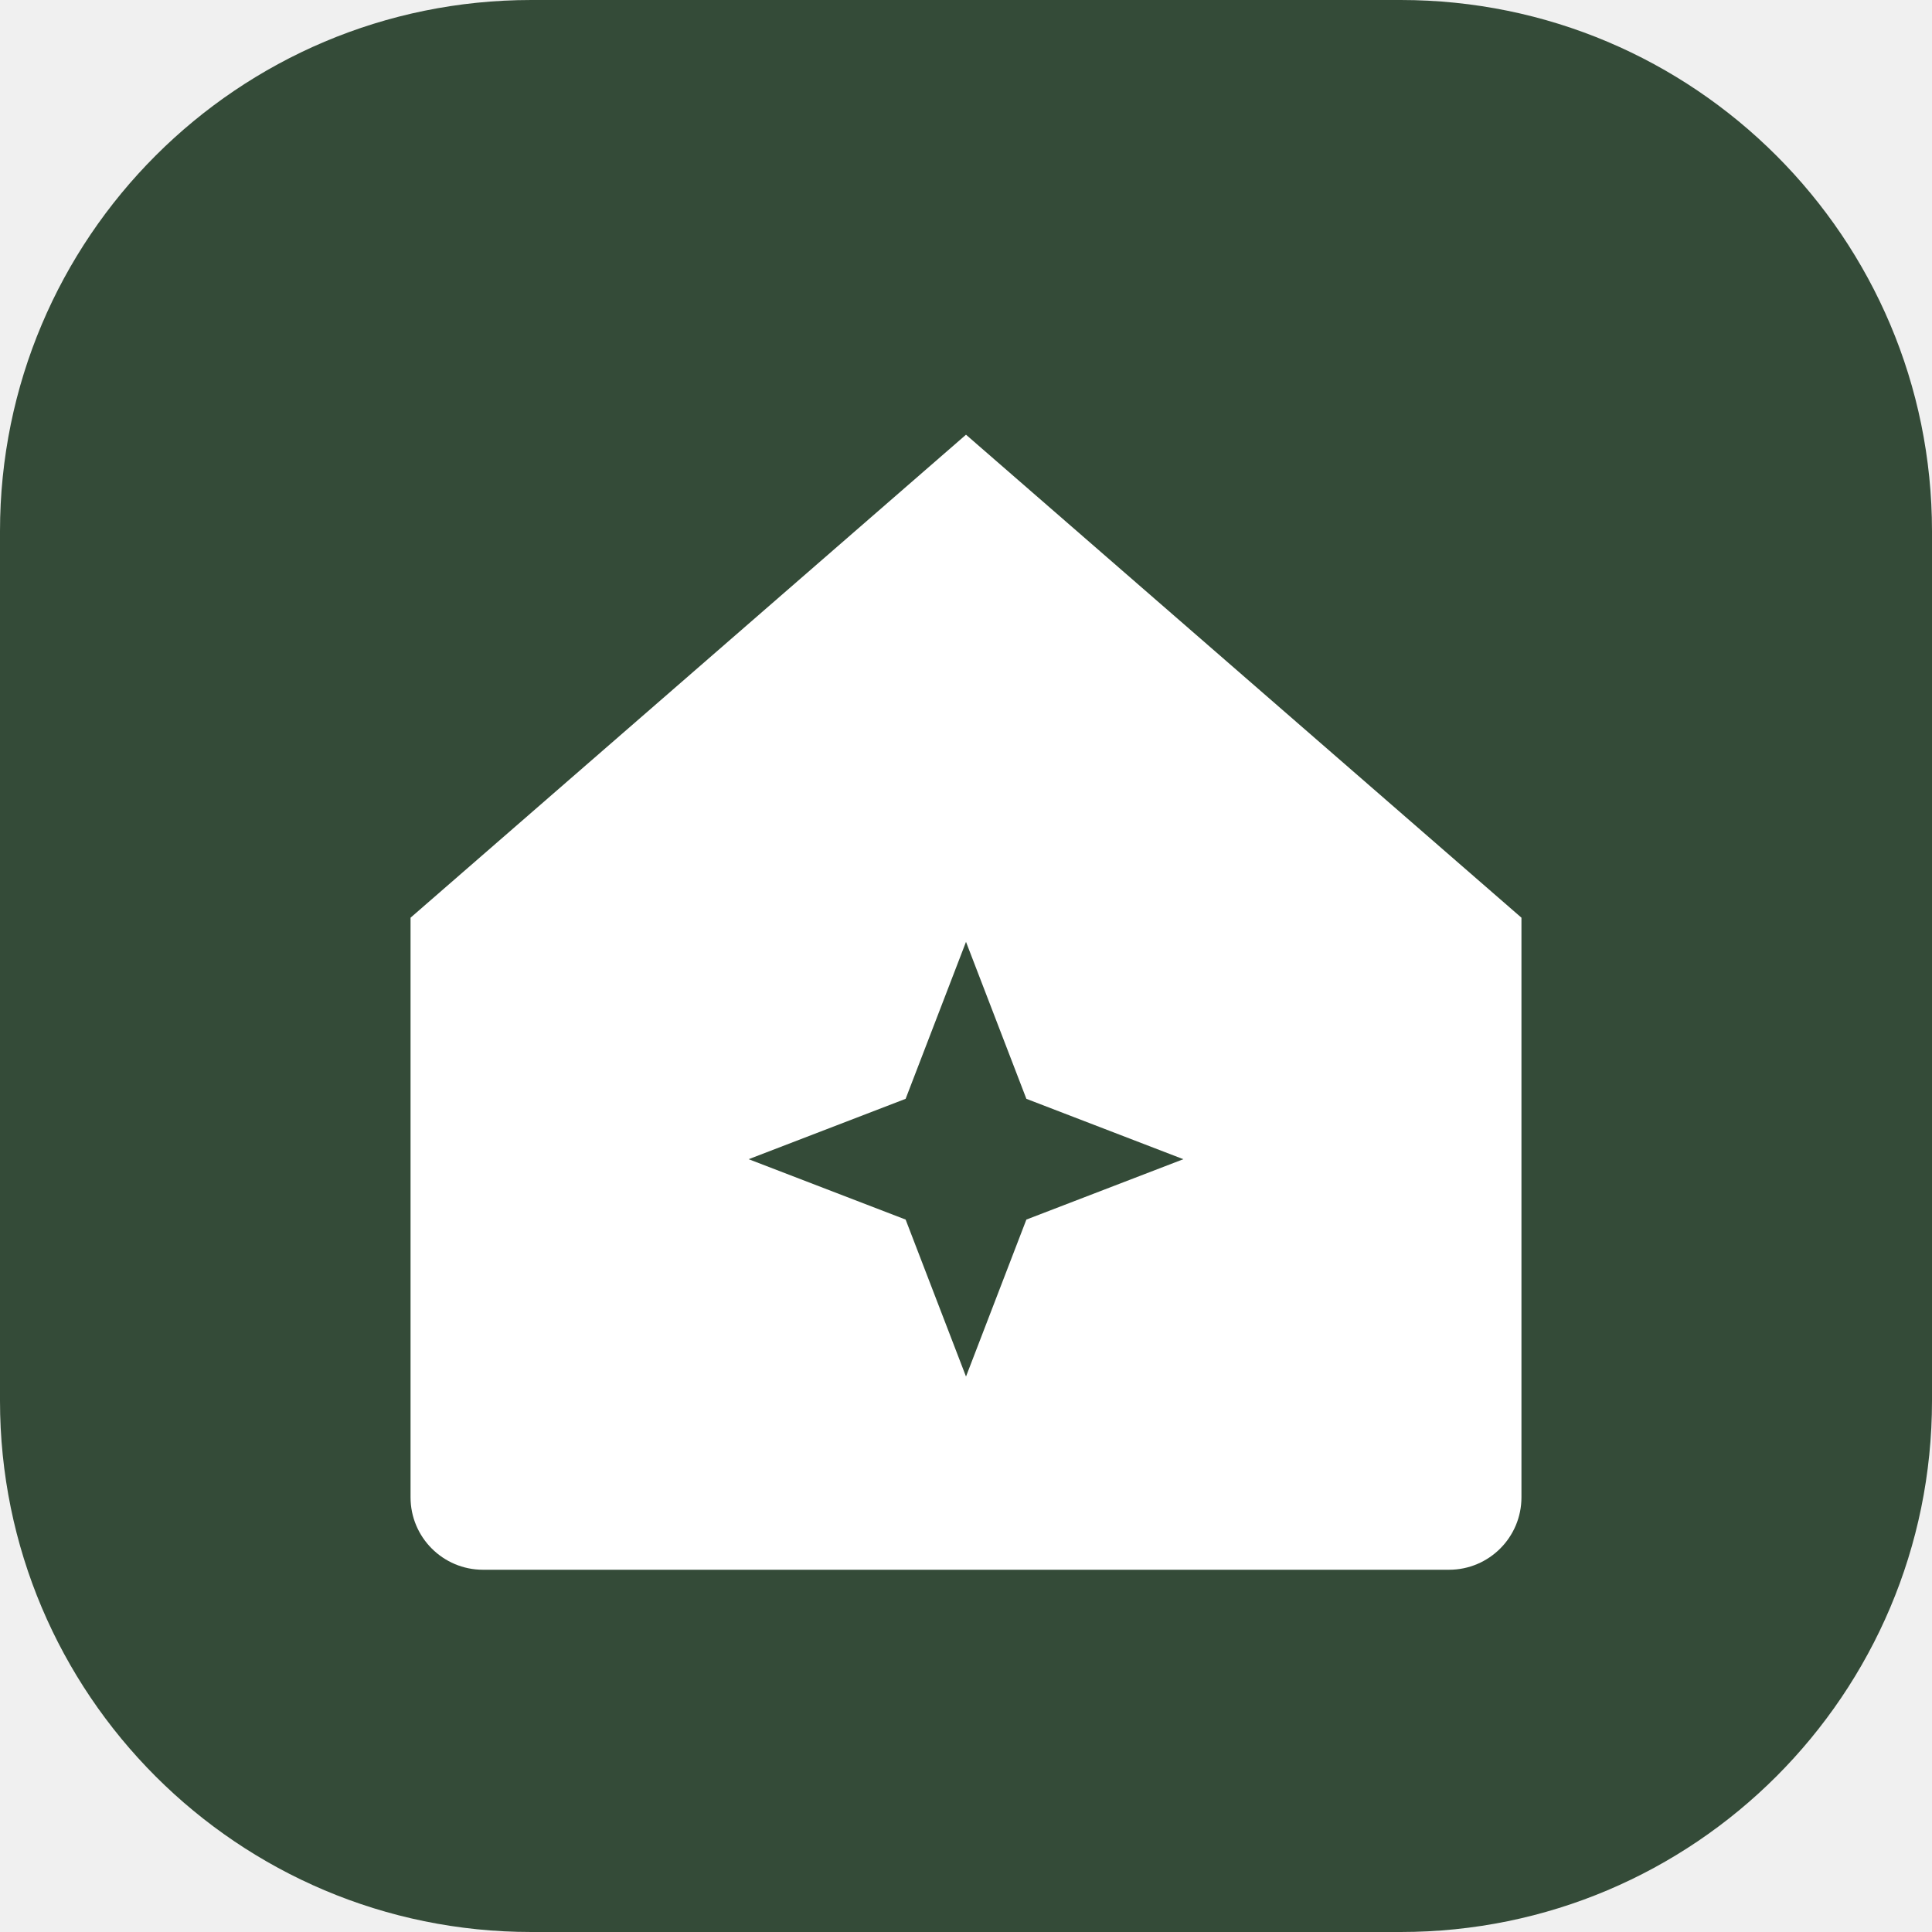
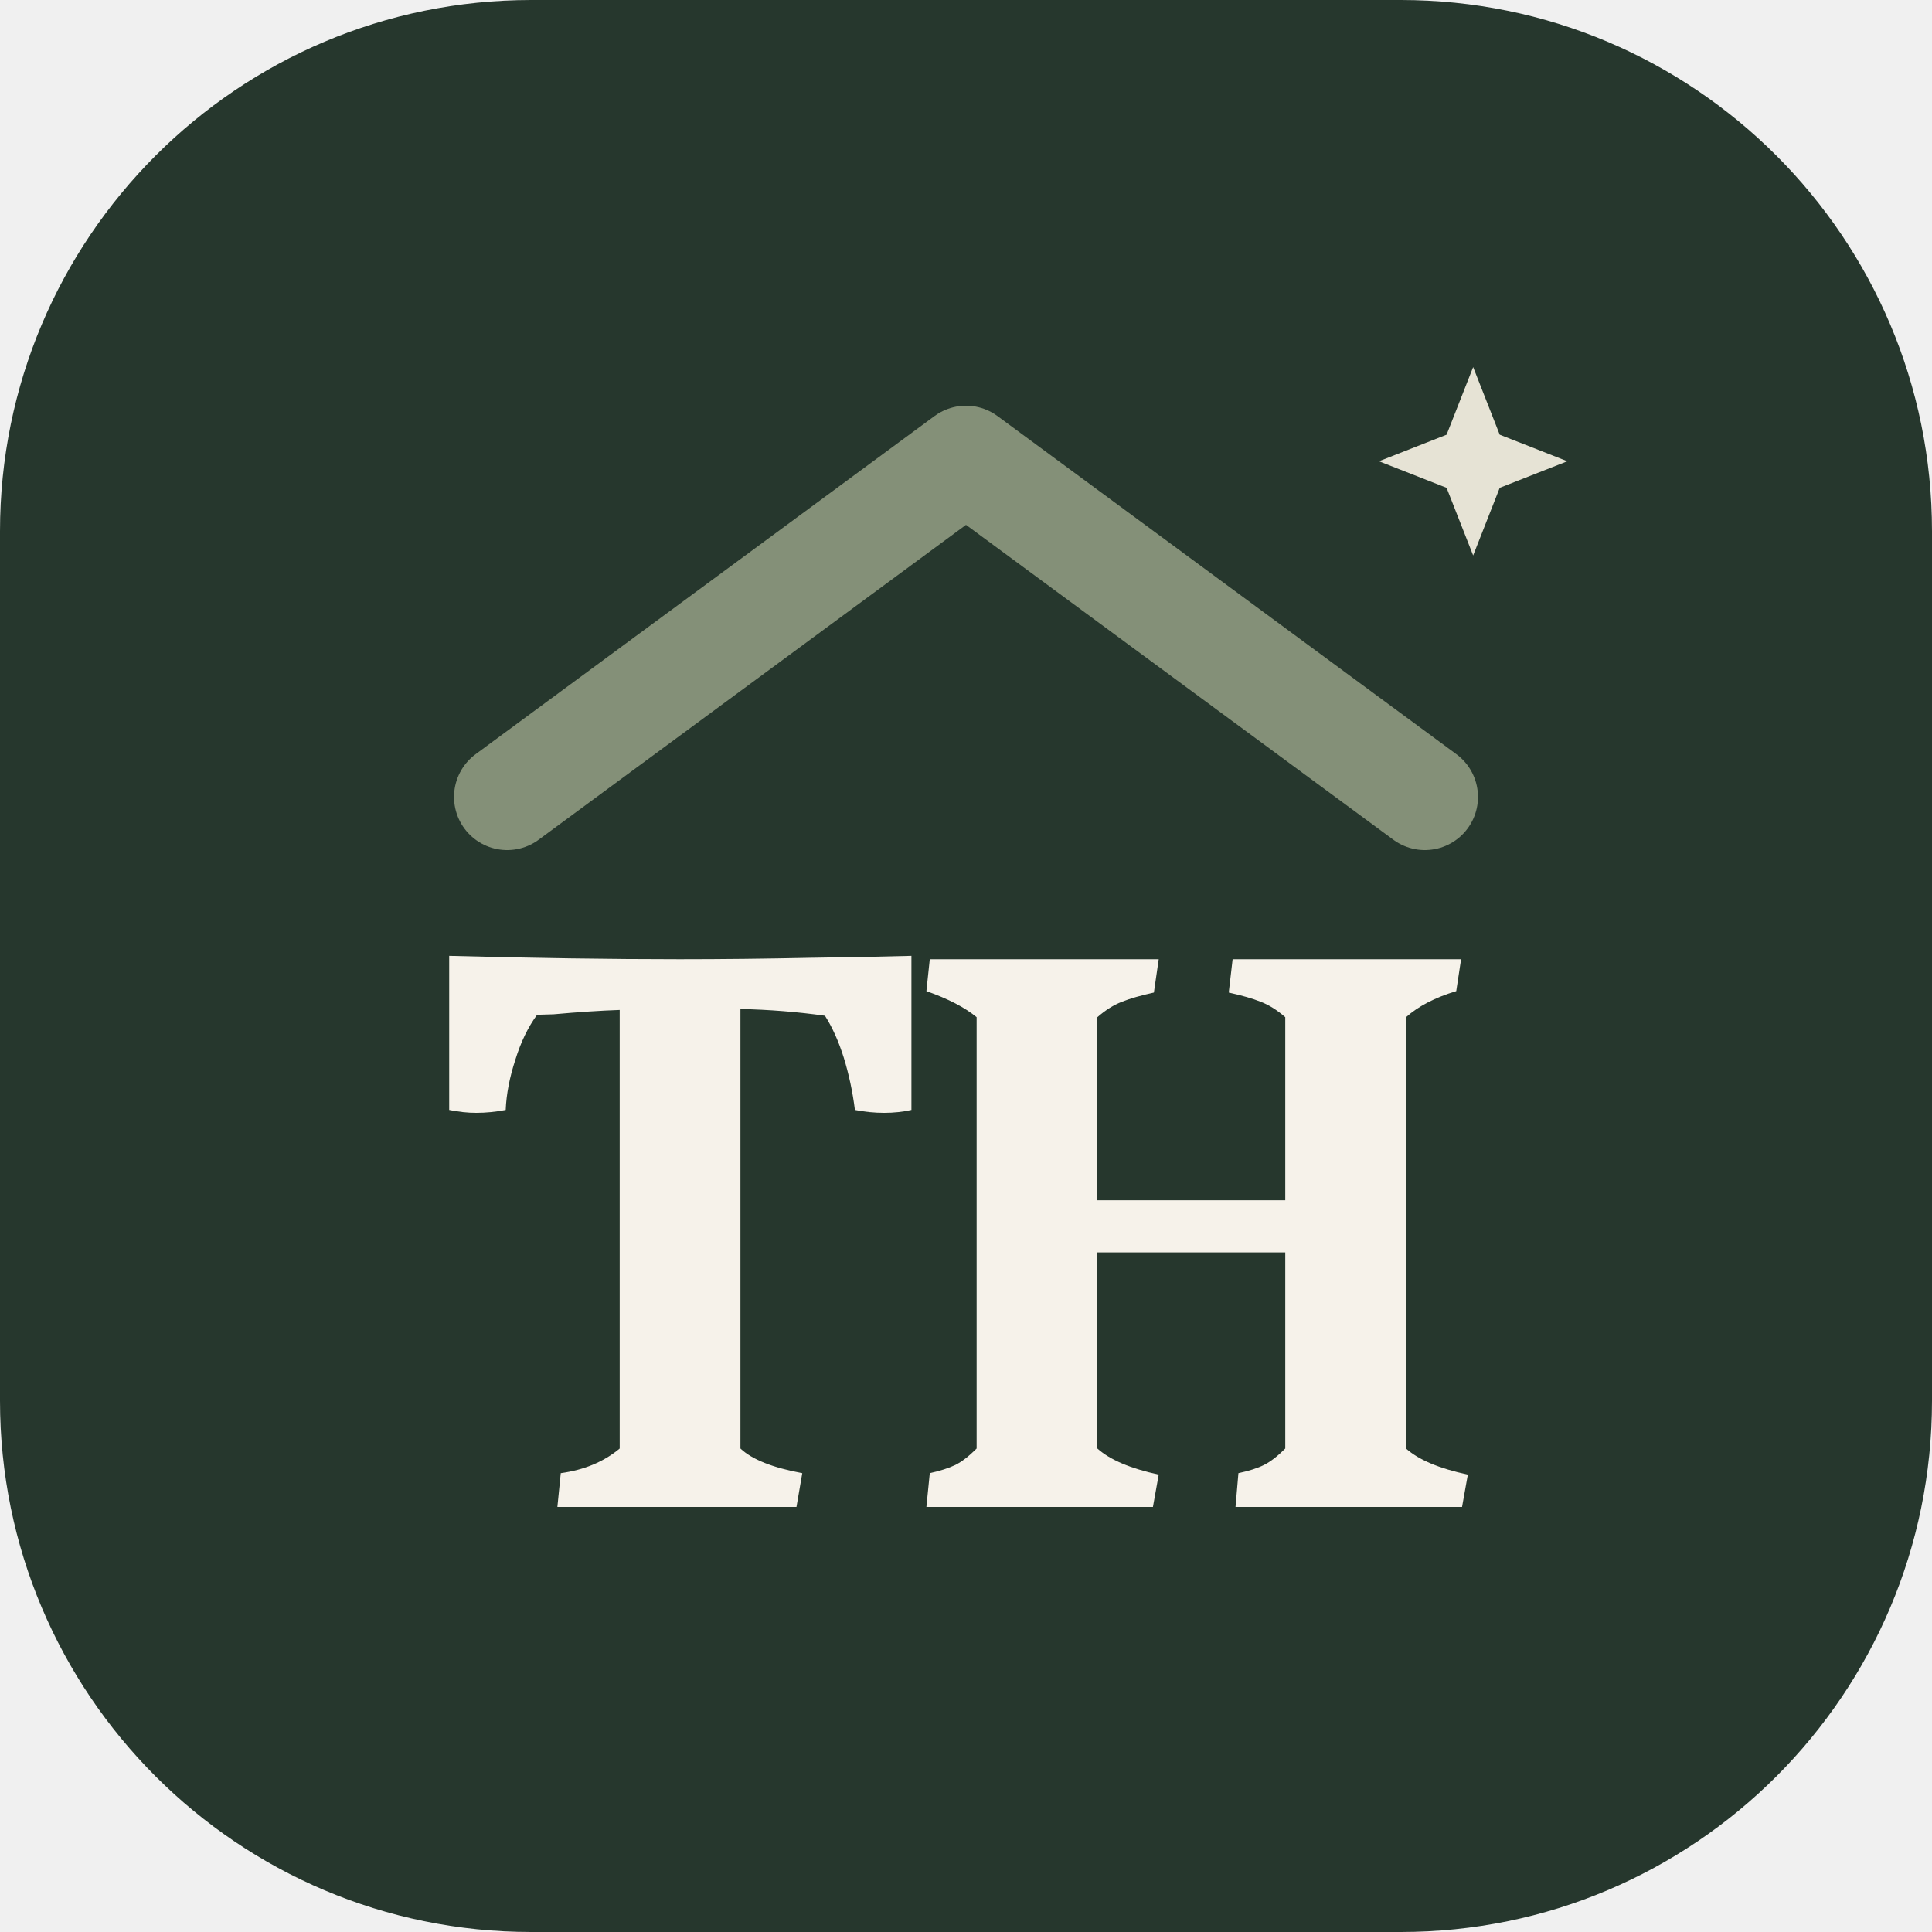
<svg xmlns="http://www.w3.org/2000/svg" viewBox="0 0 40 40">
-   <rect width="40" height="40" rx="11" fill="#344B38" />
-   <path d="M8.5 19 20 9l11.5 10v12a1.5 1.5 0 0 1-1.5 1.5H10A1.5 1.5 0 0 1 8.5 31z" fill="#FFFFFF" />
-   <path d="M20 19.5l1.25 3.25 3.25 1.25-3.25 1.25L20 28.5l-1.25-3.25-3.25-1.25 3.25-1.25z" fill="#344B38" />
+   <rect width="40" height="40" rx="11" fill="#26372D" />
+   <path d="M10.5 16.5 20 9.5l9.5 7" fill="none" stroke="#849078" stroke-width="2.2" stroke-linecap="round" stroke-linejoin="round" />
+   <path d="M30.5 7.6l.55 1.4 1.4.55-1.4.55-.55 1.4-.55-1.4-1.4-.55 1.4-.55z" fill="#E6E3D5" />
+   <path d="M12.83 29.99V20.91Q12.24 20.93 11.46 21.0L11.12 21.01Q10.84 21.39 10.67 21.94Q10.49 22.49 10.47 22.98Q10.16 23.04 9.86 23.04Q9.59 23.04 9.30 22.98V19.79Q11.92 19.86 14.07 19.86Q15.37 19.86 16.79 19.83Q18.21 19.81 18.87 19.79V22.98Q18.60 23.04 18.31 23.04Q18.00 23.04 17.70 22.98Q17.63 22.42 17.47 21.90Q17.31 21.39 17.08 21.03Q16.23 20.91 15.33 20.89V29.99Q15.69 30.33 16.61 30.50L16.49 31.2H11.54L11.61 30.50Q12.34 30.40 12.83 29.99Z M20.22 29.99V21.06Q19.86 20.76 19.18 20.52L19.25 19.86H23.99L23.89 20.55Q23.48 20.64 23.23 20.74Q22.97 20.84 22.72 21.06V24.85H26.61V21.06Q26.36 20.84 26.10 20.74Q25.85 20.64 25.44 20.55L25.52 19.86H30.25L30.15 20.52Q29.49 20.72 29.11 21.06V29.99Q29.50 30.34 30.39 30.53L30.27 31.2H25.58L25.64 30.50Q25.97 30.43 26.17 30.33Q26.37 30.23 26.61 29.99V25.93H22.72V29.99Q23.11 30.34 23.99 30.53L23.87 31.2H19.18L19.25 30.50Q19.57 30.43 19.78 30.33Q19.98 30.23 20.22 29.99Z" fill="#F6F2EA" />
</svg>
